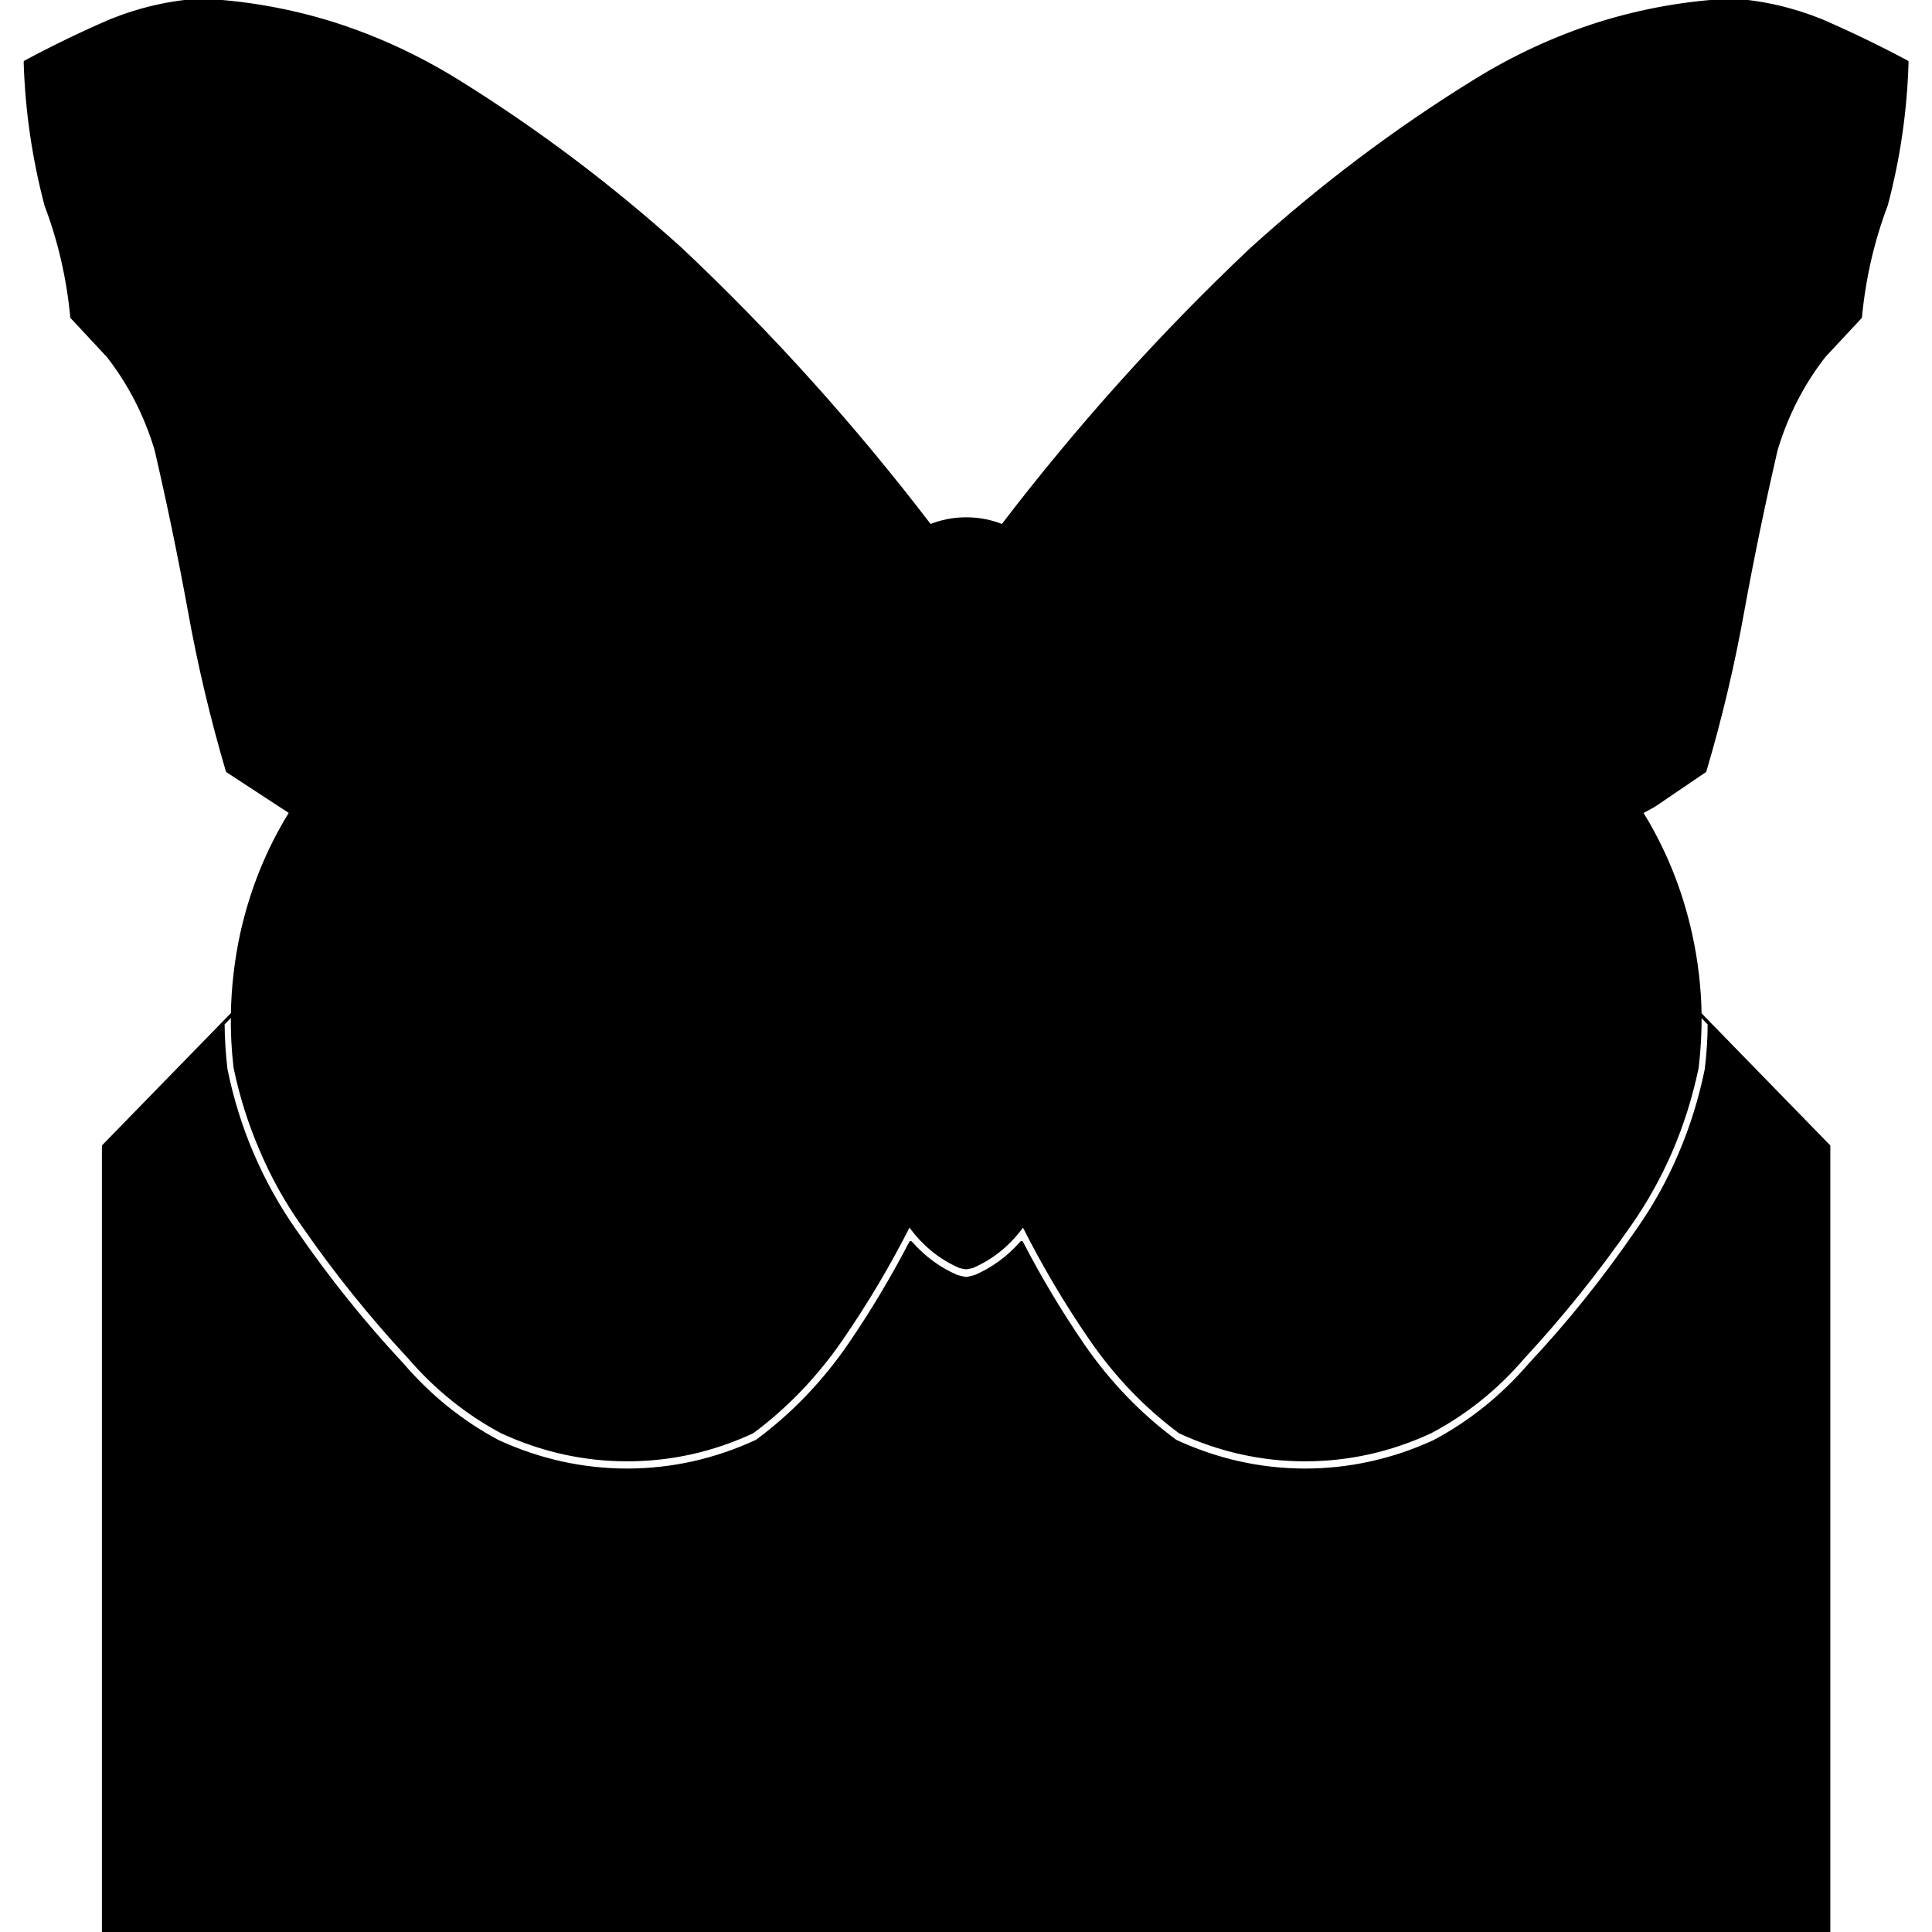
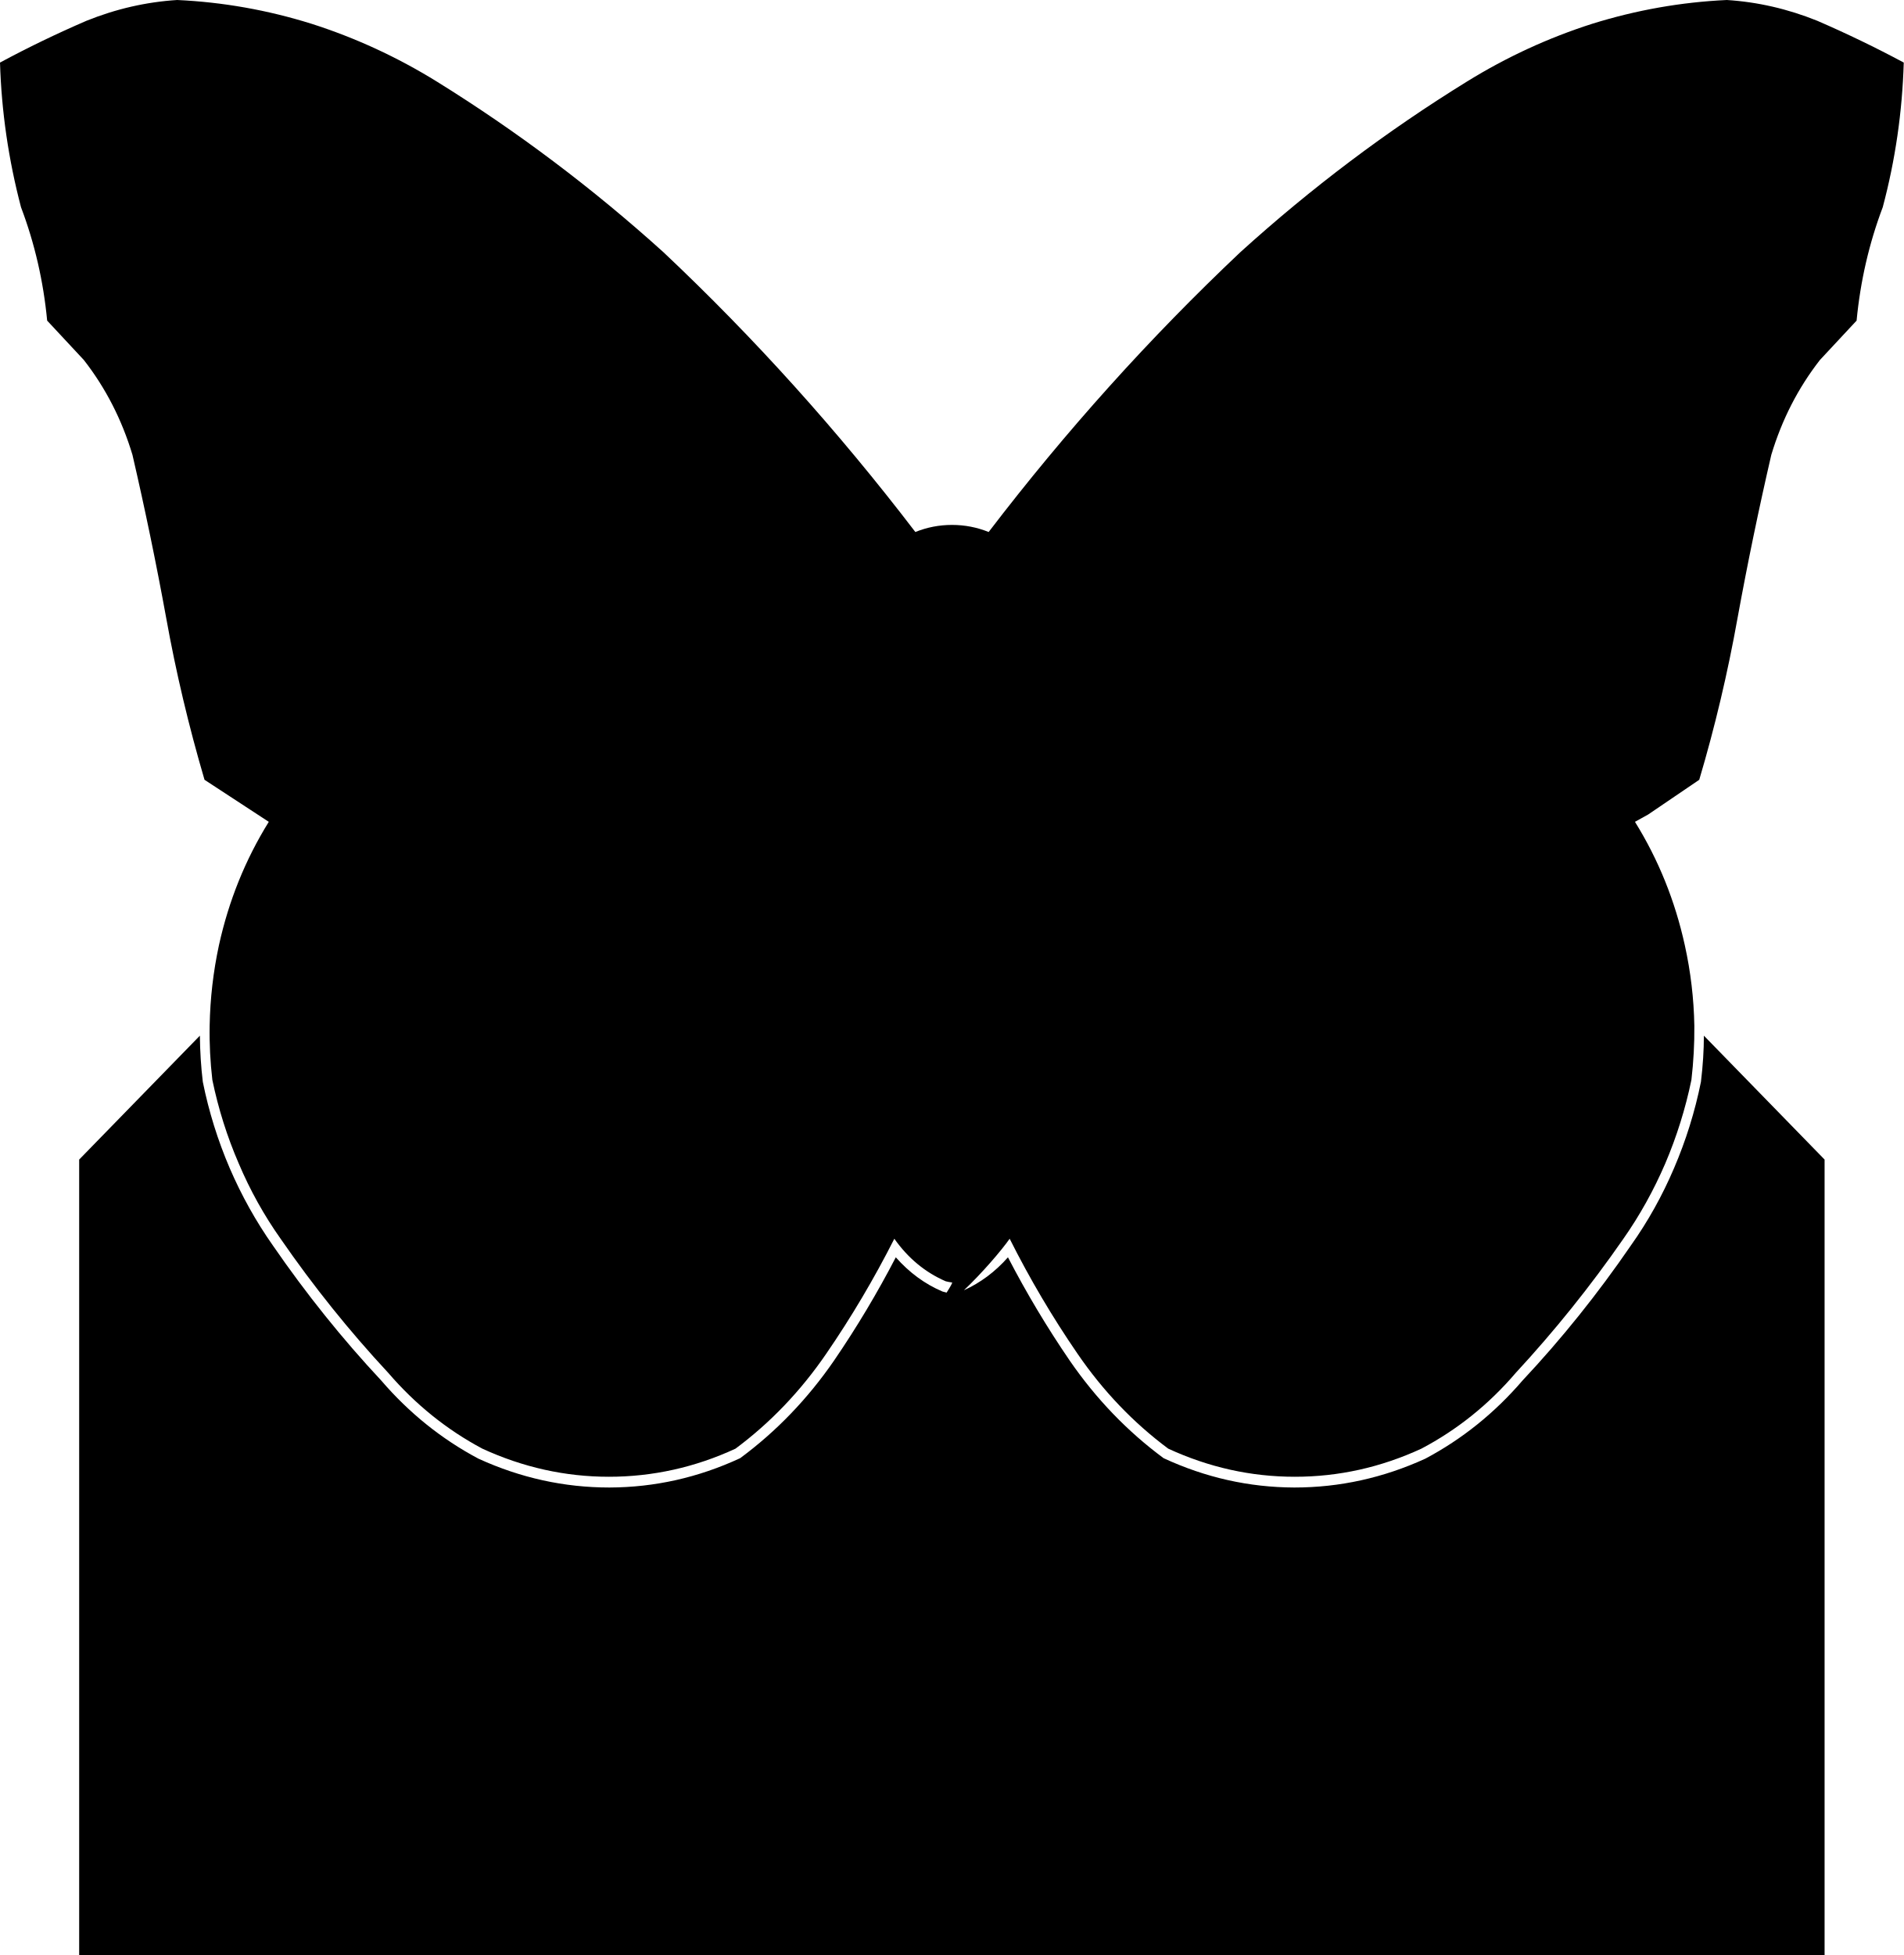
- <svg xmlns="http://www.w3.org/2000/svg" xmlns:xlink="http://www.w3.org/1999/xlink" version="1.1" preserveAspectRatio="none" x="0px" y="0px" width="400px" height="400px" viewBox="0 0 400 400">
-   <defs>
-     <g id="Layer0_0_FILL">
-       <path fill="#000000" stroke="none" d=" M 353.9 211.95 Q 353.9 216.4 353.3 221.4 351.45 230.55 347.8 239.05 344.2 247.5 338.95 254.9 328.8 269.7 316.8 282.5 308.2 292.5 296.9 298.5 284 304.4 270.1 304.4 256.2 304.35 243.35 298.4 232.25 290.2 224.15 278.45 217.15 268.2 211.5 257.3 207.4 261.95 201.95 264.3 201.1 264.55 200.05 264.75 198.95 264.55 198.1 264.3 192.7 262 188.55 257.3 182.9 268.2 175.9 278.45 167.8 290.2 156.7 298.4 143.85 304.35 129.95 304.4 116.05 304.4 103.15 298.5 91.85 292.5 83.25 282.5 71.3 269.7 61.1 254.9 55.9 247.5 52.25 239.05 48.6 230.55 46.75 221.4 46.2 216.8 46.15 211.95 L 21.45 237.3 21.45 400.05 378.6 400.05 378.6 237.3 353.9 211.95 M 394.8 12.85 Q 386.2 8.25 377.1 4.3 368.05 0.65 358.6 0.05 344.6 0.7 331.1 4.9 317.6 9.2 305.4 16.75 280.85 31.9 259.05 51.65 231.25 77.9 207.55 108.9 203.95 107.45 200.05 107.45 196.15 107.45 192.55 108.9 168.85 77.9 141 51.65 119.25 32 94.65 16.75 82.45 9.2 68.95 4.9 55.5 0.7 41.5 0.05 32 0.65 22.95 4.3 13.8 8.25 5.25 12.85 5.7 27.8 9.55 42.45 13.75 53.55 14.9 65.65 L 22.4 73.7 Q 29.1 82.3 32.35 93.1 36.2 109.75 39.25 126.45 42.25 143.15 47.1 159.6 L 60.25 168.2 Q 53.05 179.8 50.05 193.45 48.3 201.6 48.15 209.9 48.05 215.45 48.7 221 50.55 229.9 54.1 238.1 57.6 246.35 62.7 253.55 72.75 268.1 84.7 280.95 93.05 290.65 103.95 296.45 116.45 302.2 129.85 302.2 143.35 302.2 155.75 296.45 166.45 288.5 174.3 277.05 182 265.85 188.25 253.5 192.45 259.45 198.75 262.2 199.3 262.35 200.05 262.45 200.75 262.35 201.3 262.2 207.65 259.45 211.85 253.5 218.05 265.85 225.75 277.05 233.6 288.5 244.3 296.45 256.75 302.2 270.2 302.2 283.65 302.2 296.1 296.45 307.1 290.65 315.4 280.95 327.3 268.1 337.4 253.55 342.45 246.35 346 238.1 349.5 229.9 351.35 221 352 215.45 351.95 209.95 351.8 201.6 350 193.45 347 179.8 339.8 168.2 L 342.5 166.7 352.95 159.6 Q 357.75 143.45 360.8 126.45 363.85 109.75 367.7 93.1 370.95 82.3 377.65 73.7 L 385.15 65.65 Q 386.3 53.55 390.5 42.45 394.35 28 394.8 12.85 Z" />
-     </g>
-     <path id="Layer0_0_1_STROKES" stroke="#000000" stroke-width="0.7" stroke-linejoin="round" stroke-linecap="round" fill="none" d=" M 351.95 209.95 Q 351.8 201.6 350 193.45 347 179.8 339.8 168.2 L 342.5 166.7 352.95 159.6 Q 357.75 143.45 360.8 126.45 363.85 109.75 367.7 93.1 370.95 82.3 377.65 73.7 L 385.15 65.65 Q 386.3 53.55 390.5 42.45 394.35 28 394.8 12.85 386.2 8.25 377.1 4.3 368.05 0.65 358.6 0.05 344.6 0.7 331.1 4.9 317.6 9.2 305.4 16.75 280.85 31.9 259.05 51.65 231.25 77.9 207.55 108.9 203.95 107.45 200.05 107.45 196.15 107.45 192.55 108.9 168.85 77.9 141 51.65 119.25 32 94.65 16.75 82.45 9.2 68.95 4.9 55.5 0.7 41.5 0.05 32 0.65 22.95 4.3 13.8 8.25 5.25 12.85 5.7 27.8 9.55 42.45 13.75 53.55 14.9 65.65 L 22.4 73.7 Q 29.1 82.3 32.35 93.1 36.2 109.75 39.25 126.45 42.25 143.15 47.1 159.6 L 60.25 168.2 Q 53.05 179.8 50.05 193.45 48.3 201.6 48.15 209.9 48.05 215.45 48.7 221 50.55 229.9 54.1 238.1 57.6 246.35 62.7 253.55 72.75 268.1 84.7 280.95 93.05 290.65 103.95 296.45 116.45 302.2 129.85 302.2 143.35 302.2 155.75 296.45 166.45 288.5 174.3 277.05 182 265.85 188.25 253.5 192.45 259.45 198.75 262.2 199.3 262.35 200.05 262.45 200.75 262.35 201.3 262.2 207.65 259.45 211.85 253.5 218.05 265.85 225.75 277.05 233.6 288.5 244.3 296.45 256.75 302.2 270.2 302.2 283.65 302.2 296.1 296.45 307.1 290.65 315.4 280.95 327.3 268.1 337.4 253.55 342.45 246.35 346 238.1 349.5 229.9 351.35 221 352 215.45 351.95 209.95 L 353.9 211.95 378.6 237.3 378.6 400.05 21.45 400.05 21.45 237.3 46.15 211.95 48.15 209.9 M 46.15 211.95 Q 46.2 216.8 46.75 221.4 48.6 230.55 52.25 239.05 55.9 247.5 61.1 254.9 71.3 269.7 83.25 282.5 91.85 292.5 103.15 298.5 116.05 304.4 129.95 304.4 143.85 304.35 156.7 298.4 167.8 290.2 175.9 278.45 182.9 268.2 188.55 257.3 192.7 262 198.1 264.3 198.95 264.55 200.05 264.75 201.1 264.55 201.95 264.3 207.4 261.95 211.5 257.3 217.15 268.2 224.15 278.45 232.25 290.2 243.35 298.4 256.2 304.35 270.1 304.4 284 304.4 296.9 298.5 308.2 292.5 316.8 282.5 328.8 269.7 338.95 254.9 344.2 247.5 347.8 239.05 351.45 230.55 353.3 221.4 353.9 216.4 353.9 211.95" />
-   </defs>
-   <g transform="matrix( 1, 0, 0, 1, 0,0) ">
-     <use xlink:href="#Layer0_0_FILL" />
-     <use xlink:href="#Layer0_0_1_STROKES" />
-   </g>
+ <svg xmlns="http://www.w3.org/2000/svg" id="Warstwa_1" data-name="Warstwa 1" viewBox="0 0 389.55 400">
+   <path d="M371.85,4.25c-6.03-2.43-12.2-3.85-18.5-4.25-9.33.43-18.5,2.05-27.5,4.85-9,2.87-17.57,6.82-25.7,11.85-16.37,10.1-31.82,21.73-46.35,34.9-18.53,17.5-35.7,36.58-51.5,57.25-2.4-.97-4.9-1.45-7.5-1.45s-5.1.48-7.5,1.45c-15.8-20.67-32.98-39.75-51.55-57.25-14.5-13.1-29.95-24.73-46.35-34.9-8.13-5.03-16.7-8.98-25.7-11.85C54.73,2.05,45.58.43,36.25,0c-6.33.4-12.52,1.82-18.55,4.25C11.6,6.88,5.7,9.73,0,12.8c.3,9.97,1.73,19.83,4.3,29.6,2.8,7.4,4.58,15.13,5.35,23.2l7.5,8.05c4.47,5.73,7.78,12.2,9.95,19.4,2.57,11.1,4.87,22.22,6.9,33.35,2,11.13,4.62,22.18,7.85,33.15l13.15,8.6c-4.8,7.73-8.2,16.15-10.2,25.25-1.17,5.43-1.8,10.92-1.9,16.45-.07,3.7.12,7.4.55,11.1,1.23,5.93,3.03,11.63,5.4,17.1,2.33,5.5,5.2,10.65,8.6,15.45,6.7,9.7,14.03,18.83,22,27.4,5.57,6.47,11.98,11.63,19.25,15.5,8.33,3.83,16.97,5.75,25.9,5.75s17.63-1.92,25.9-5.75c7.13-5.3,13.32-11.77,18.55-19.4,5.13-7.47,9.78-15.32,13.95-23.55,2.8,3.97,6.3,6.87,10.5,8.7.37.1.8.18,1.3.25.18-.03-.37.92-1.1,2.07-.3-.07-.59-.14-.85-.22-3.6-1.53-6.78-3.87-9.55-7-3.77,7.27-7.98,14.32-12.65,21.15-5.4,7.83-11.8,14.48-19.2,19.95-8.57,3.97-17.48,5.97-26.75,6-9.27,0-18.2-1.97-26.8-5.9-7.53-4-14.17-9.33-19.9-16-7.97-8.53-15.35-17.73-22.15-27.6-3.47-4.93-6.42-10.22-8.85-15.85-2.43-5.67-4.27-11.55-5.5-17.65-.37-3.07-.57-6.22-.6-9.45l-24.7,25.35v162.75h357.15v-162.75l-24.7-25.35c0,2.97-.2,6.12-.6,9.45-1.23,6.1-3.07,11.98-5.5,17.65-2.4,5.63-5.35,10.92-8.85,15.85-6.77,9.87-14.15,19.07-22.15,27.6-5.73,6.67-12.37,12-19.9,16-8.6,3.93-17.53,5.9-26.8,5.9-9.27-.03-18.18-2.03-26.75-6-7.4-5.47-13.8-12.12-19.2-19.95-4.67-6.83-8.88-13.88-12.65-21.15-2.6,2.95-5.61,5.19-9.02,6.75,3.72-3.52,7.62-8.07,9.37-10.55,4.13,8.23,8.77,16.08,13.9,23.55,5.23,7.63,11.42,14.1,18.55,19.4,8.3,3.83,16.93,5.75,25.9,5.75s17.6-1.92,25.9-5.75c7.33-3.87,13.77-9.03,19.3-15.5,7.93-8.57,15.27-17.7,22-27.4,3.37-4.8,6.23-9.95,8.6-15.45,2.33-5.47,4.12-11.17,5.35-17.1.43-3.7.63-7.38.6-11.05-.1-5.57-.75-11.07-1.95-16.5-2-9.1-5.4-17.52-10.2-25.25l2.7-1.5,10.45-7.1c3.2-10.77,5.82-21.82,7.85-33.15,2.03-11.13,4.33-22.25,6.9-33.35,2.17-7.2,5.48-13.67,9.95-19.4l7.5-8.05c.77-8.07,2.55-15.8,5.35-23.2,2.57-9.63,4-19.5,4.3-29.6-5.73-3.07-11.63-5.92-17.7-8.55Z" />
</svg>
